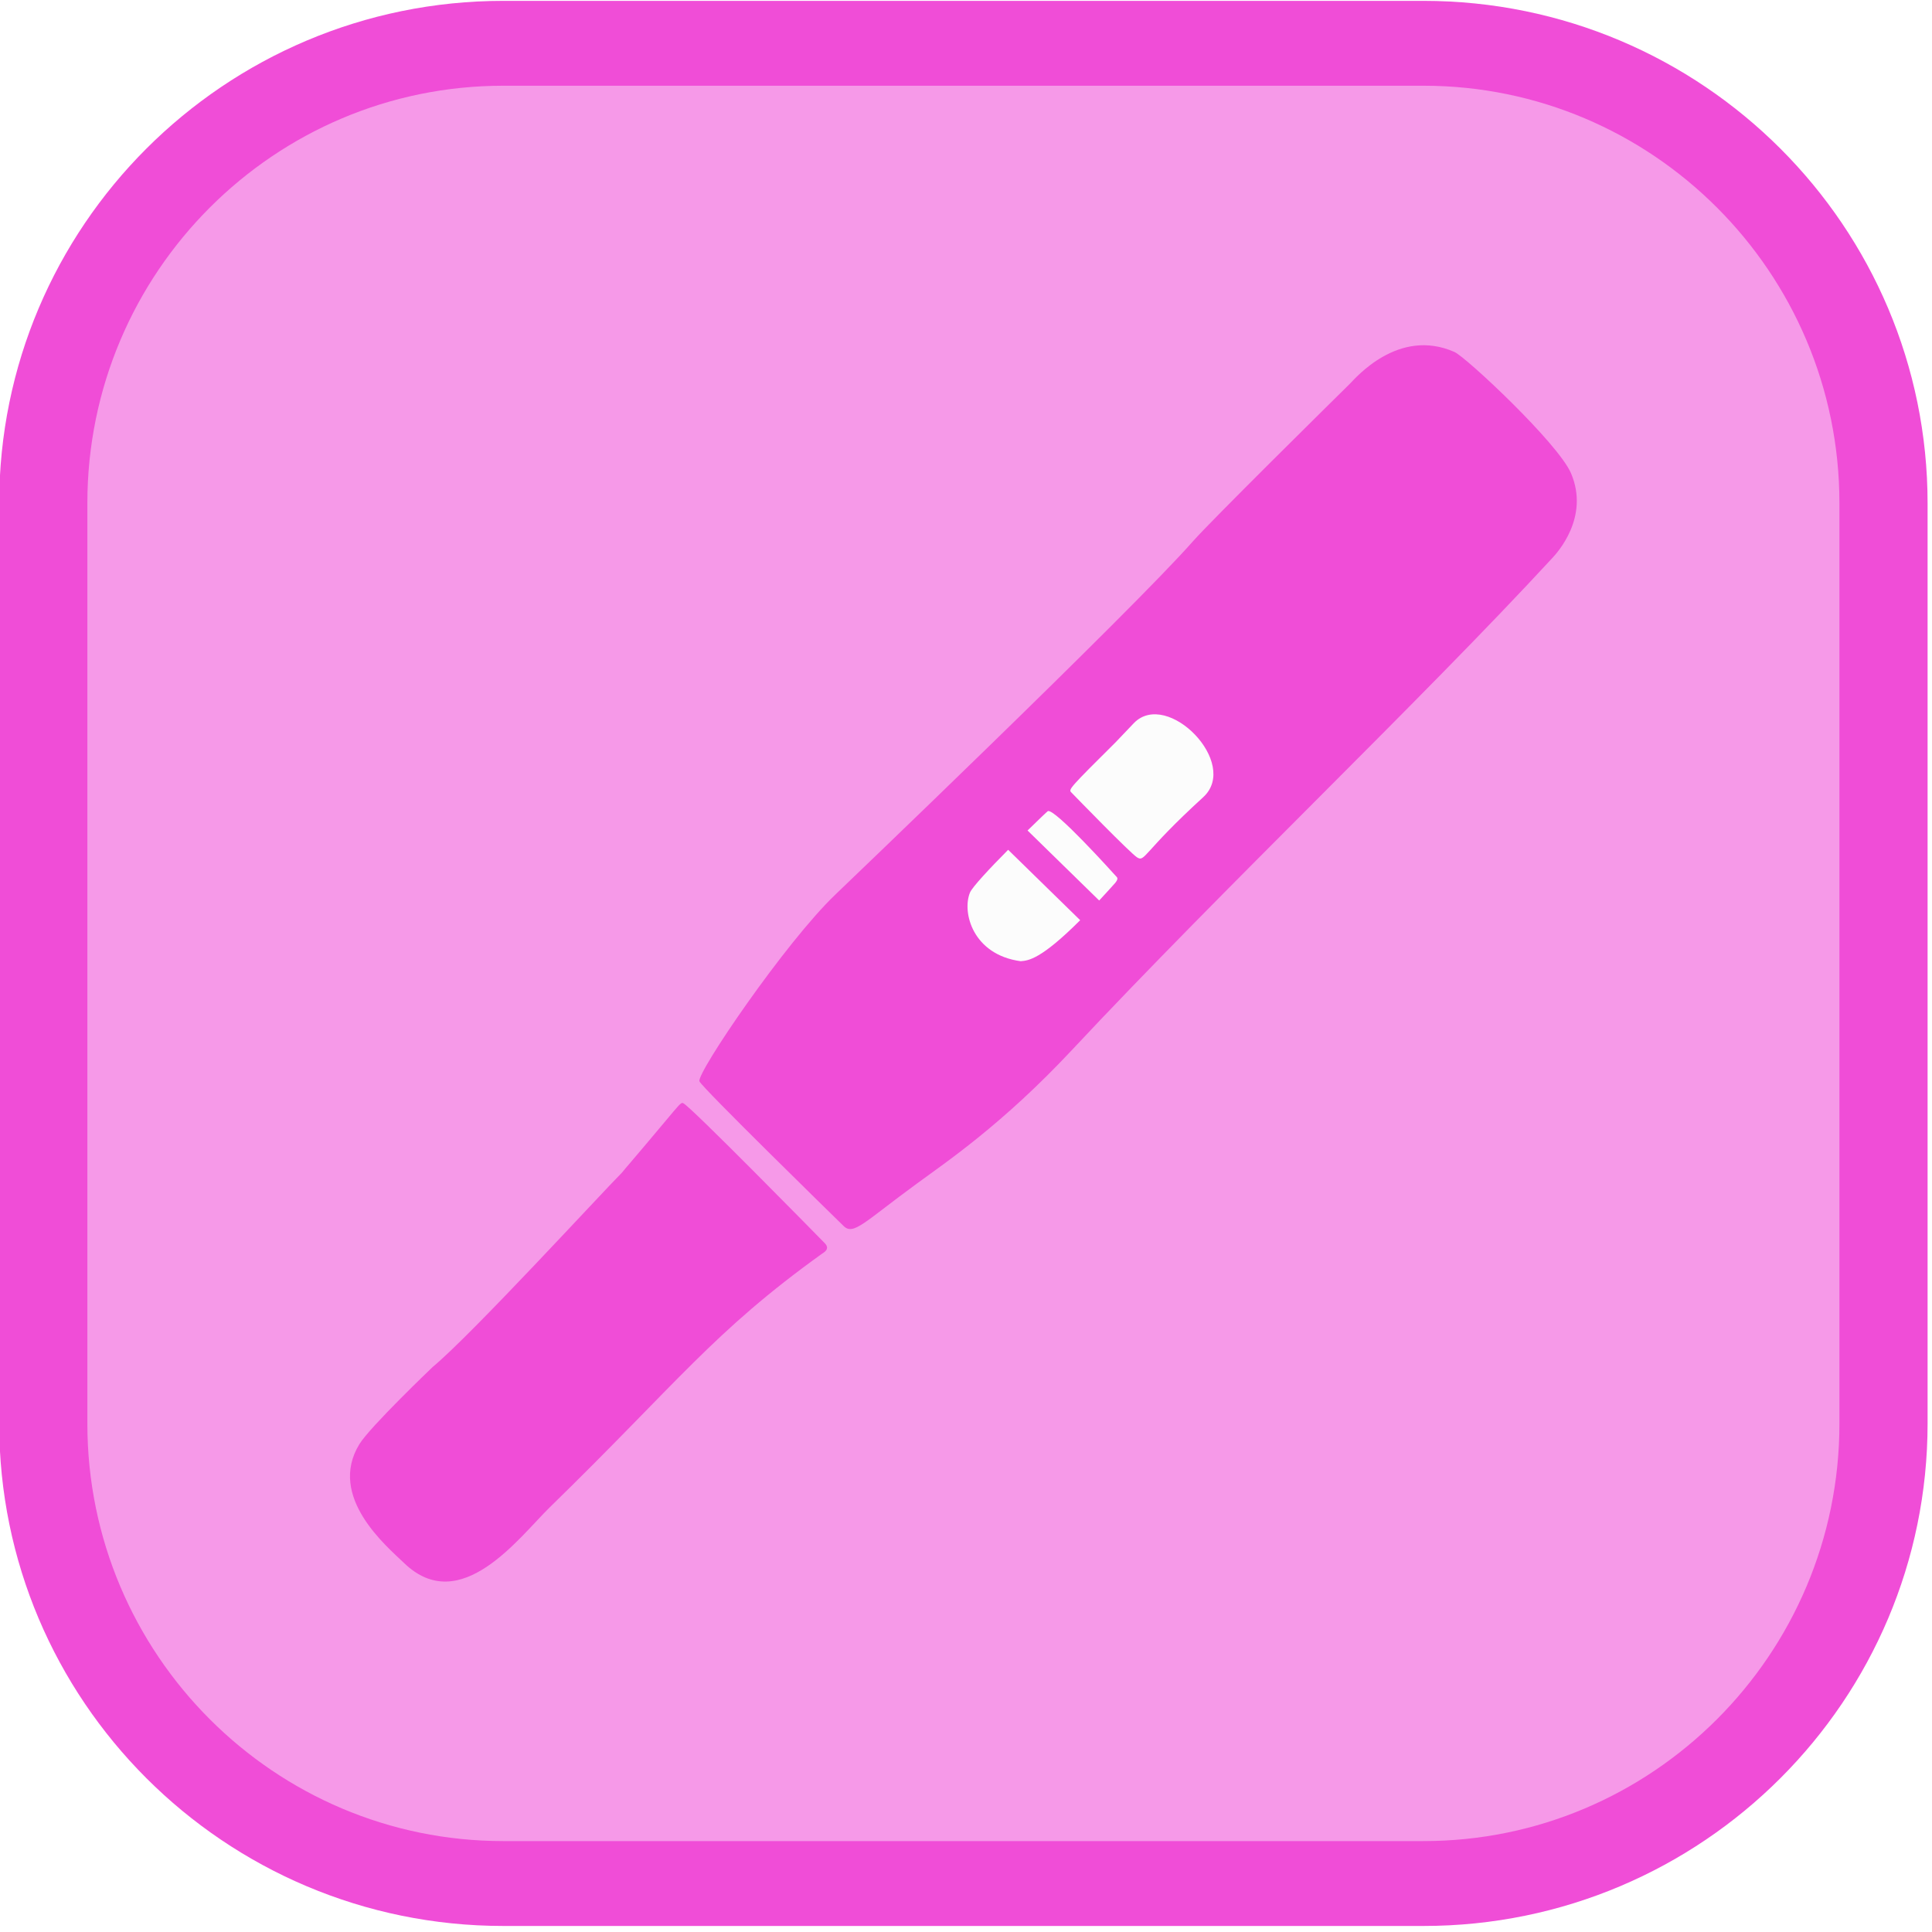
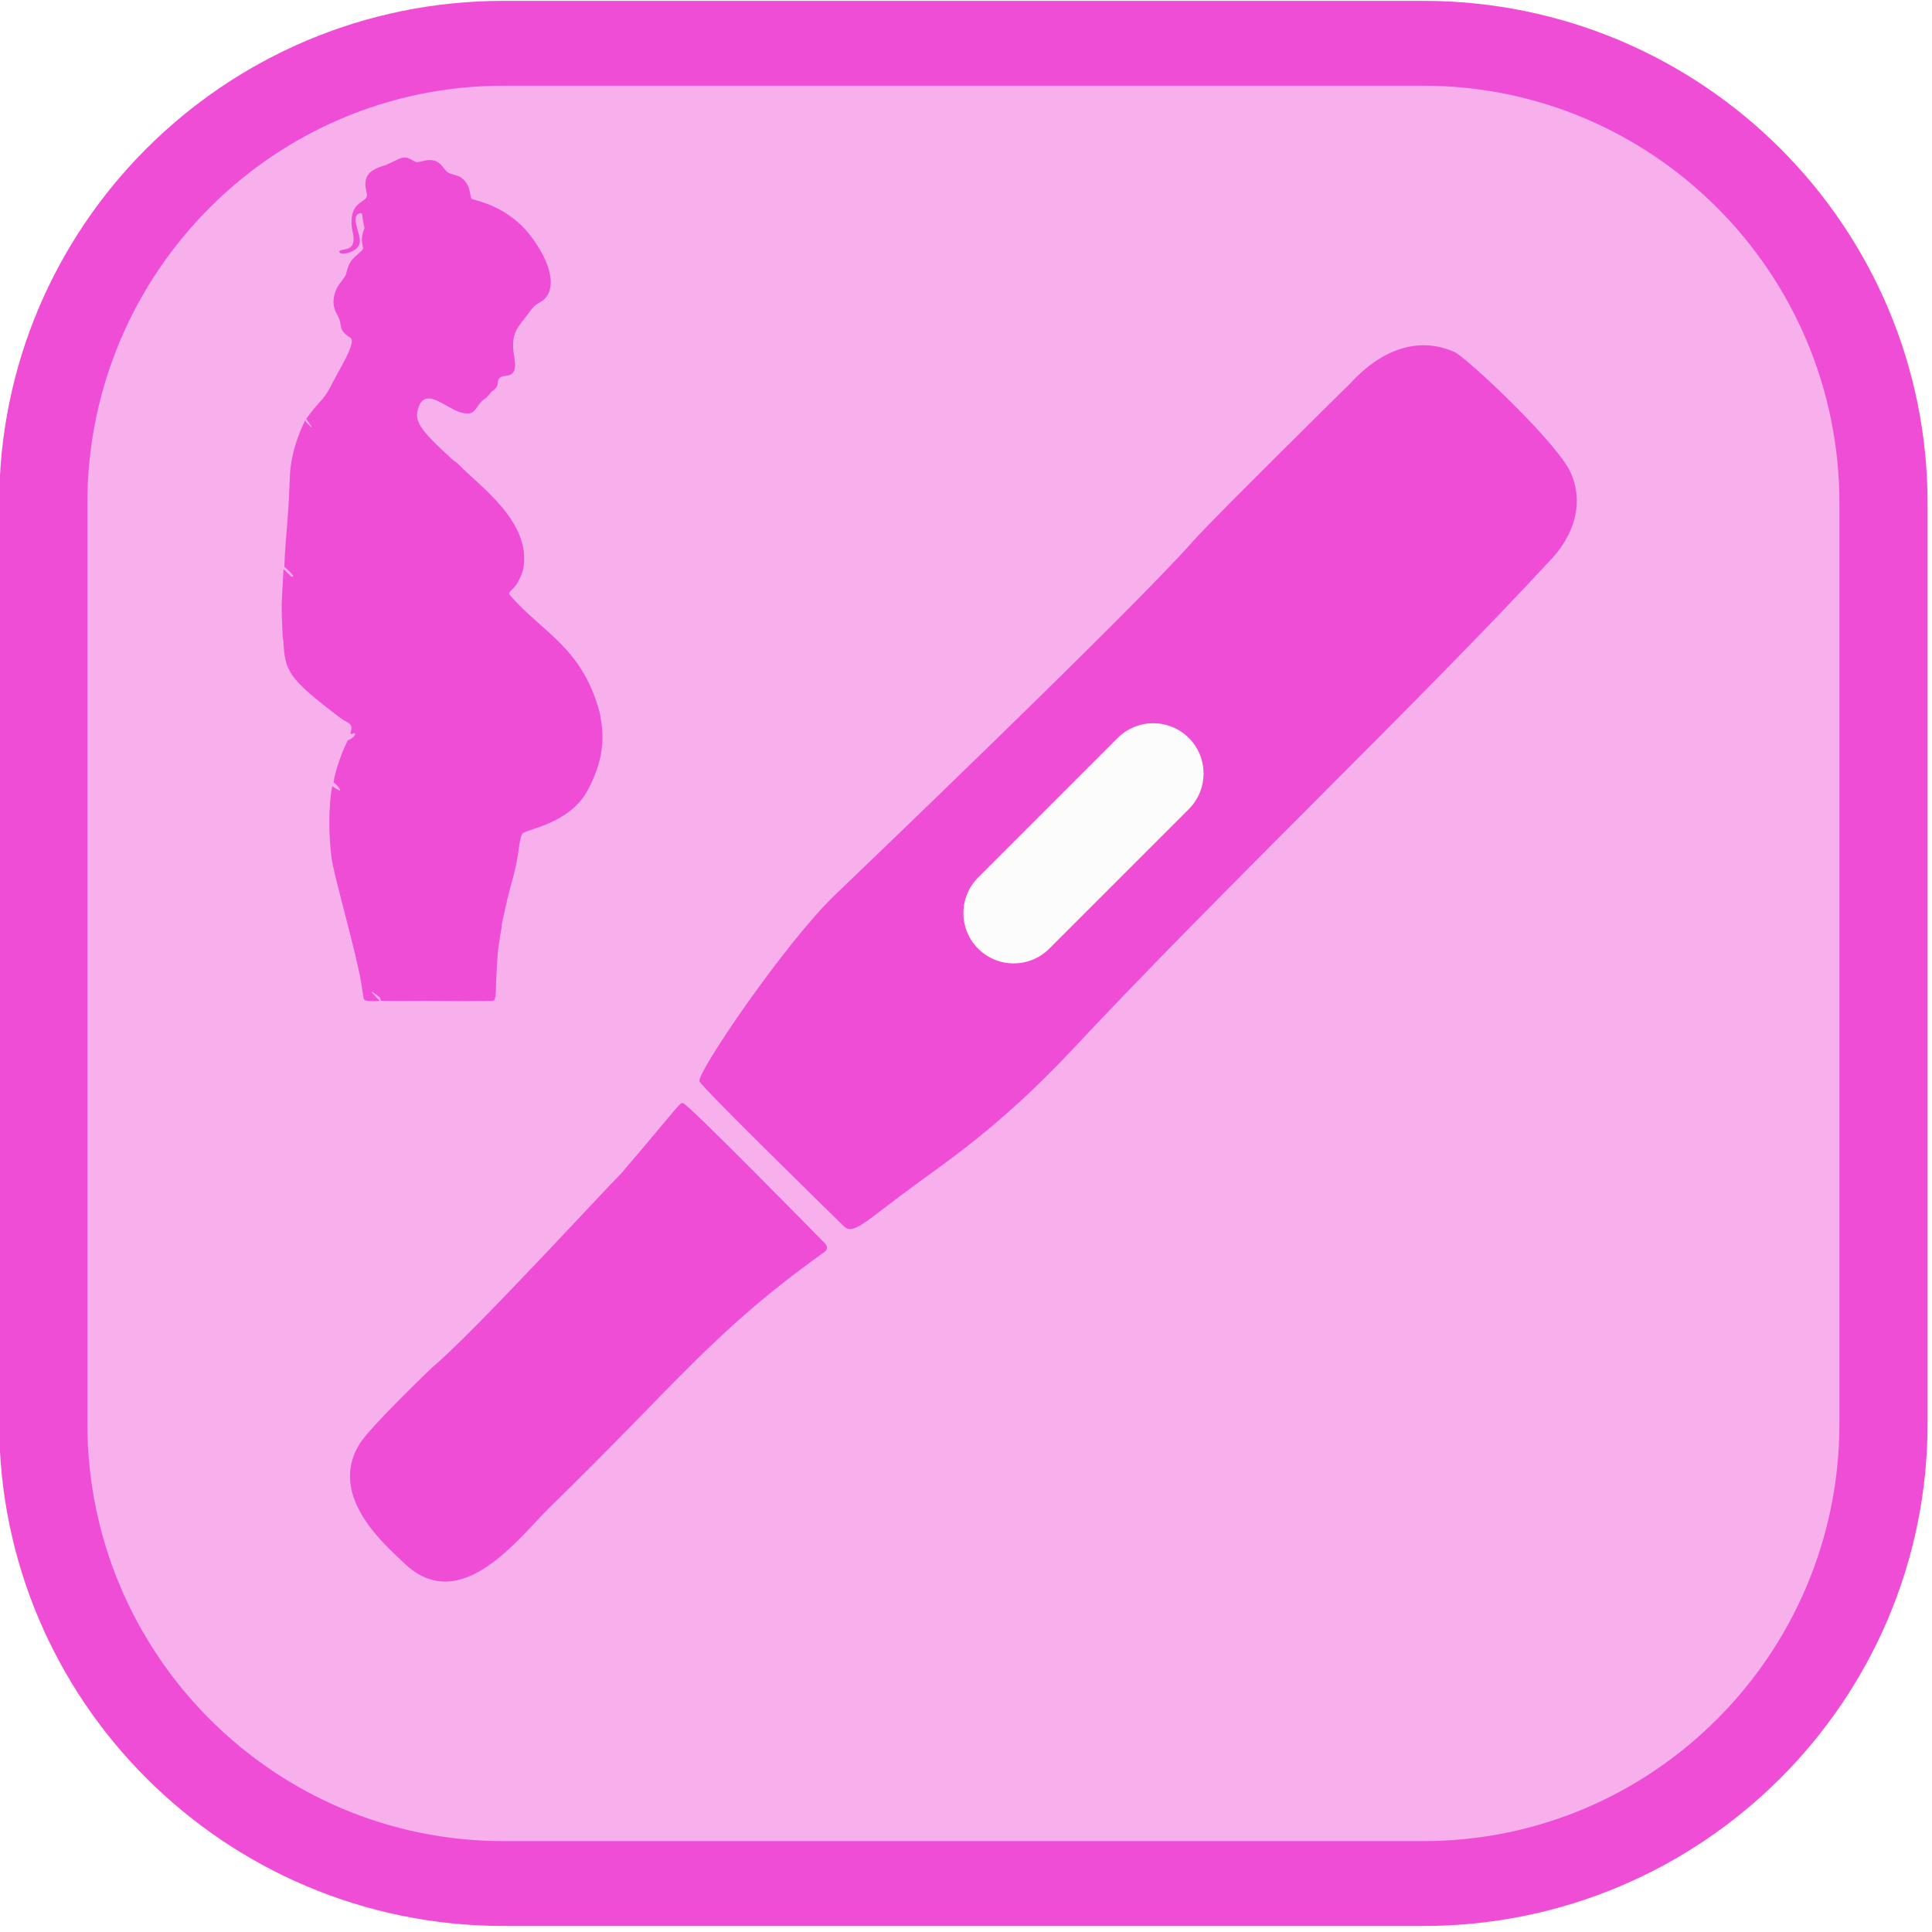
- <svg xmlns="http://www.w3.org/2000/svg" width="100%" height="100%" viewBox="0 0 186 186" version="1.1" xml:space="preserve" style="fill-rule:evenodd;clip-rule:evenodd;stroke-linecap:round;stroke-linejoin:round;stroke-miterlimit:1.5;">
-   <g transform="matrix(1,0,0,1,-2282.25,-2662.833)">
-     <g id="button_test_preg_positive">
+ <svg xmlns="http://www.w3.org/2000/svg" xmlns:ns1="https://www.affinity.studio/" width="100%" height="100%" viewBox="0 0 186 186" version="1.1" xml:space="preserve" style="fill-rule:evenodd;clip-rule:evenodd;stroke-linecap:round;stroke-linejoin:round;stroke-miterlimit:1.5;">
+   <g transform="matrix(1,0,0,1,-2796.03,-3190.211)">
+     <g id="button_test_preg_positive" transform="matrix(1,0,0,1,513.7795,527.378)">
      <g transform="matrix(0.915535,0,0,0.88142,2166.033,145.2583)">
-         <path d="M325,2911.25L325,3011.75C325,3039.484 303.323,3062 276.622,3062L179.867,3062C153.167,3062 131.49,3039.484 131.49,3011.75L131.49,2911.25C131.49,2883.516 153.167,2861 179.867,2861L276.622,2861C303.323,2861 325,2883.516 325,2911.25Z" style="fill:rgb(246,153,232);stroke:rgb(240,77,215);stroke-width:9.27px;" />
+         <path d="M276.622,2861C303.323,2861 325,2883.516 325,2911.25L325,3011.75C325,3039.484 303.323,3062 276.622,3062L179.867,3062C153.167,3062 131.49,3039.484 131.49,3011.75L131.49,2911.25C131.49,2883.516 153.167,2861 179.867,2861L276.622,2861Z" style="fill:rgb(248,176,237);stroke:rgb(240,77,215);stroke-width:9.27px;" />
      </g>
-       <g id="pregnancy-test-positive" transform="matrix(0.172714,0,0,0.172714,2271.103,2687.741)">
+       <g id="pregnancy-test-positive" ns1:id="pregnancy test positive" transform="matrix(0.172714,0,0,0.172714,2271.103,2687.741)">
        <path d="M575.558,515.579C546.232,537.009 540.321,544.597 534.804,539.203C528.289,532.835 455.693,461.868 454.418,458.535C452.684,454.007 502.461,380.854 530.323,354.3C531.092,353.568 694.845,196.909 729.509,157.508C739.744,145.874 809.786,76.792 816.834,69.841C819.974,66.744 843.931,38.149 875.275,51.98C881.747,54.836 933.124,102.914 940.254,119.61C950.745,144.177 932.471,163.976 929.848,166.818C855.777,247.068 747.424,349.854 662.049,441.084C623.295,482.496 592.188,503.369 575.558,515.579Z" style="fill:rgb(240,77,215);" />
        <path d="M411.33,509.317C412.972,507.235 412.951,507.337 415.425,504.435C443.739,471.232 443.69,469.922 445.418,470.741C449.768,472.803 518.039,542.398 524.252,548.731C527.537,552.079 523.665,553.965 522.637,554.705C462.043,598.262 442.584,626.129 370.983,695.998C353.993,712.577 321.322,757.398 289.862,727.119C280.171,717.792 246.86,690.187 264.888,660.748C270.789,651.113 305.655,617.818 305.727,617.758C327.815,599.377 399.531,521.147 411.33,509.317Z" style="fill:rgb(240,77,215);" />
-         <path d="M666.648,368.723C644.695,390.624 637.853,391.205 633.499,391.575C606.886,388.001 600.674,364.485 605.199,353.371C606.483,350.216 616.437,339.634 626.492,329.473L666.648,368.723Z" style="fill:rgb(252,252,252);" />
-         <path d="M637.313,318.714C643.632,312.524 648.412,308.001 648.632,307.912C652.493,306.356 684.265,341.579 687.119,344.744C688.078,345.807 686.24,347.861 686.054,348.07C682.924,351.568 679.989,354.783 677.236,357.736L637.313,318.714Z" style="fill:rgb(252,252,252);" />
-         <path d="M686.469,269.471C695.951,259.518 695.874,259.565 696.71,258.722C715.31,239.954 755.86,281.306 735.201,300.174C701.374,331.07 702.834,336.48 698.392,333.715C694.594,331.351 664.501,300.364 661.62,297.398C660.117,295.85 660.821,294.935 686.469,269.471Z" style="fill:rgb(252,252,252);" />
+         <g transform="matrix(6.525143,-6.525143,5.763133,5.763133,-38284.754,-768.4986)">
+           <path d="M2906.961,3471.023C2908.638,3471.023 2910,3472.565 2910,3474.464C2910,3476.363 2908.638,3477.905 2906.961,3477.905L2895.039,3477.905C2893.362,3477.905 2892,3476.363 2892,3474.464C2892,3472.565 2893.362,3471.023 2895.039,3471.023L2906.961,3471.023Z" style="fill:rgb(252,252,252);" />
+         </g>
+       </g>
+       <g transform="matrix(0.121368,0,0,0.121368,2223.238,2674.856)">
+         <path d="M794.608,30.771C805.131,26.202 805.92,23.283 815.637,29.279C818.636,31.129 829.464,23.063 837.083,32.84C841.076,37.965 841.166,38.1 847.411,39.814C860.703,43.462 858.601,58.167 860.373,58.744C865.982,60.57 885.342,64.3 902.521,82.476C922.746,105.508 930.049,131.255 915.347,140.258C910.978,142.934 910.893,142.737 907.602,146.553C897.427,160.839 890.539,163.847 894.227,184.555C897.535,203.123 886.311,196.956 882.635,200.646C879.423,203.871 883.515,206.841 876.428,211.401C875.863,211.764 872.937,215.958 871.185,217.041C862.316,222.519 865.159,231.824 851.605,228.066C839.517,224.714 821.794,205.352 817.31,227.461C815.455,236.612 822.461,244.713 844.788,265.161C845.292,265.622 848.958,268.406 849.323,268.683C866.279,286.378 908.347,314.888 901.25,352.478C895.947,370.843 887.446,369.229 890.877,373.205C916.42,402.814 948.184,414.282 961.974,466.385C963.679,476.789 969.037,497.461 952.123,528.294C937.417,555.102 902.466,558.713 900.394,562.423C898.41,565.975 897.909,575.563 895.68,586.556C892.892,600.302 891.441,600.226 885.084,630.434C884.61,632.166 884.693,632.041 884.216,634.455L884.269,635.485C882.884,643.043 881.319,654.682 881.188,655.462C878.619,686.904 880.988,694.921 876.514,694.947C849.528,695.108 849.627,695.119 822.546,694.879L820.506,694.905C804.448,695.065 804.524,695.055 788.449,694.837C787.714,692.823 788.172,692.564 786.6,691.349C773.818,681.477 787.33,694.739 787.545,694.945C785.236,694.96 775.577,695.811 774.833,693.414C774.558,692.527 774.617,692.536 772.568,679.481C767.579,651.829 751.111,595.679 749.227,581.551C746.778,563.184 746.847,539.503 749.754,524.567C751.124,525.506 752.984,526.668 753.268,526.846C759.348,530.646 754.396,524.106 750.801,521.522C751.4,516.655 755.068,502.334 762.042,488.263C764.461,487.116 764.481,487.288 766.54,485.54C768.926,483.513 767.922,481.609 766.458,482.743C764.934,483.924 764.3,482.397 764.21,482.382C766.856,474.24 762.584,475.272 755.8,470.128C714.089,438.492 712.373,433.176 711.015,409.516C711.015,409.516 710.5,406.748 710.455,406.507C709.114,379.335 709.617,379.429 711.169,352.384C716.912,357.973 716.87,358.07 717.532,358.278C721.523,359.529 715.463,353.447 711.764,350.521C712.793,324.364 714.925,314.696 716.121,279.486C716.885,257.023 726.628,237.732 728.312,234.397C729.404,236.149 729.367,236.162 729.492,236.289C738.787,245.798 729.269,233.506 729.114,233.324C739.135,218.589 741.962,220.632 749.964,204.733C755.667,193.403 769.33,172.107 764.228,168.898C753.899,162.403 758.104,159.481 754.683,152.421C753.237,149.437 747.845,142.612 752.891,130.666C754.892,125.929 760.053,120.915 760.643,118.541C763.495,107.069 764.798,107.673 773.448,99.458C775.994,97.04 770.669,93.54 775.215,82.38C775.577,81.493 774.879,81.593 773.386,70.546C773.231,69.397 766.417,69.228 768.837,79.426C771.153,89.187 776.336,97.524 761.557,101.716C755.823,103.342 753.919,100.381 756.478,99.452C759.976,98.181 769.95,99.977 765.623,83.465C762.016,59.266 778.02,62.256 777.304,55.526C776.863,51.383 774.804,46.925 777.202,41.374C779.988,34.924 789.652,32.767 792.572,31.695L794.608,30.771Z" style="fill:rgb(240,77,215);" />
      </g>
    </g>
  </g>
</svg>
